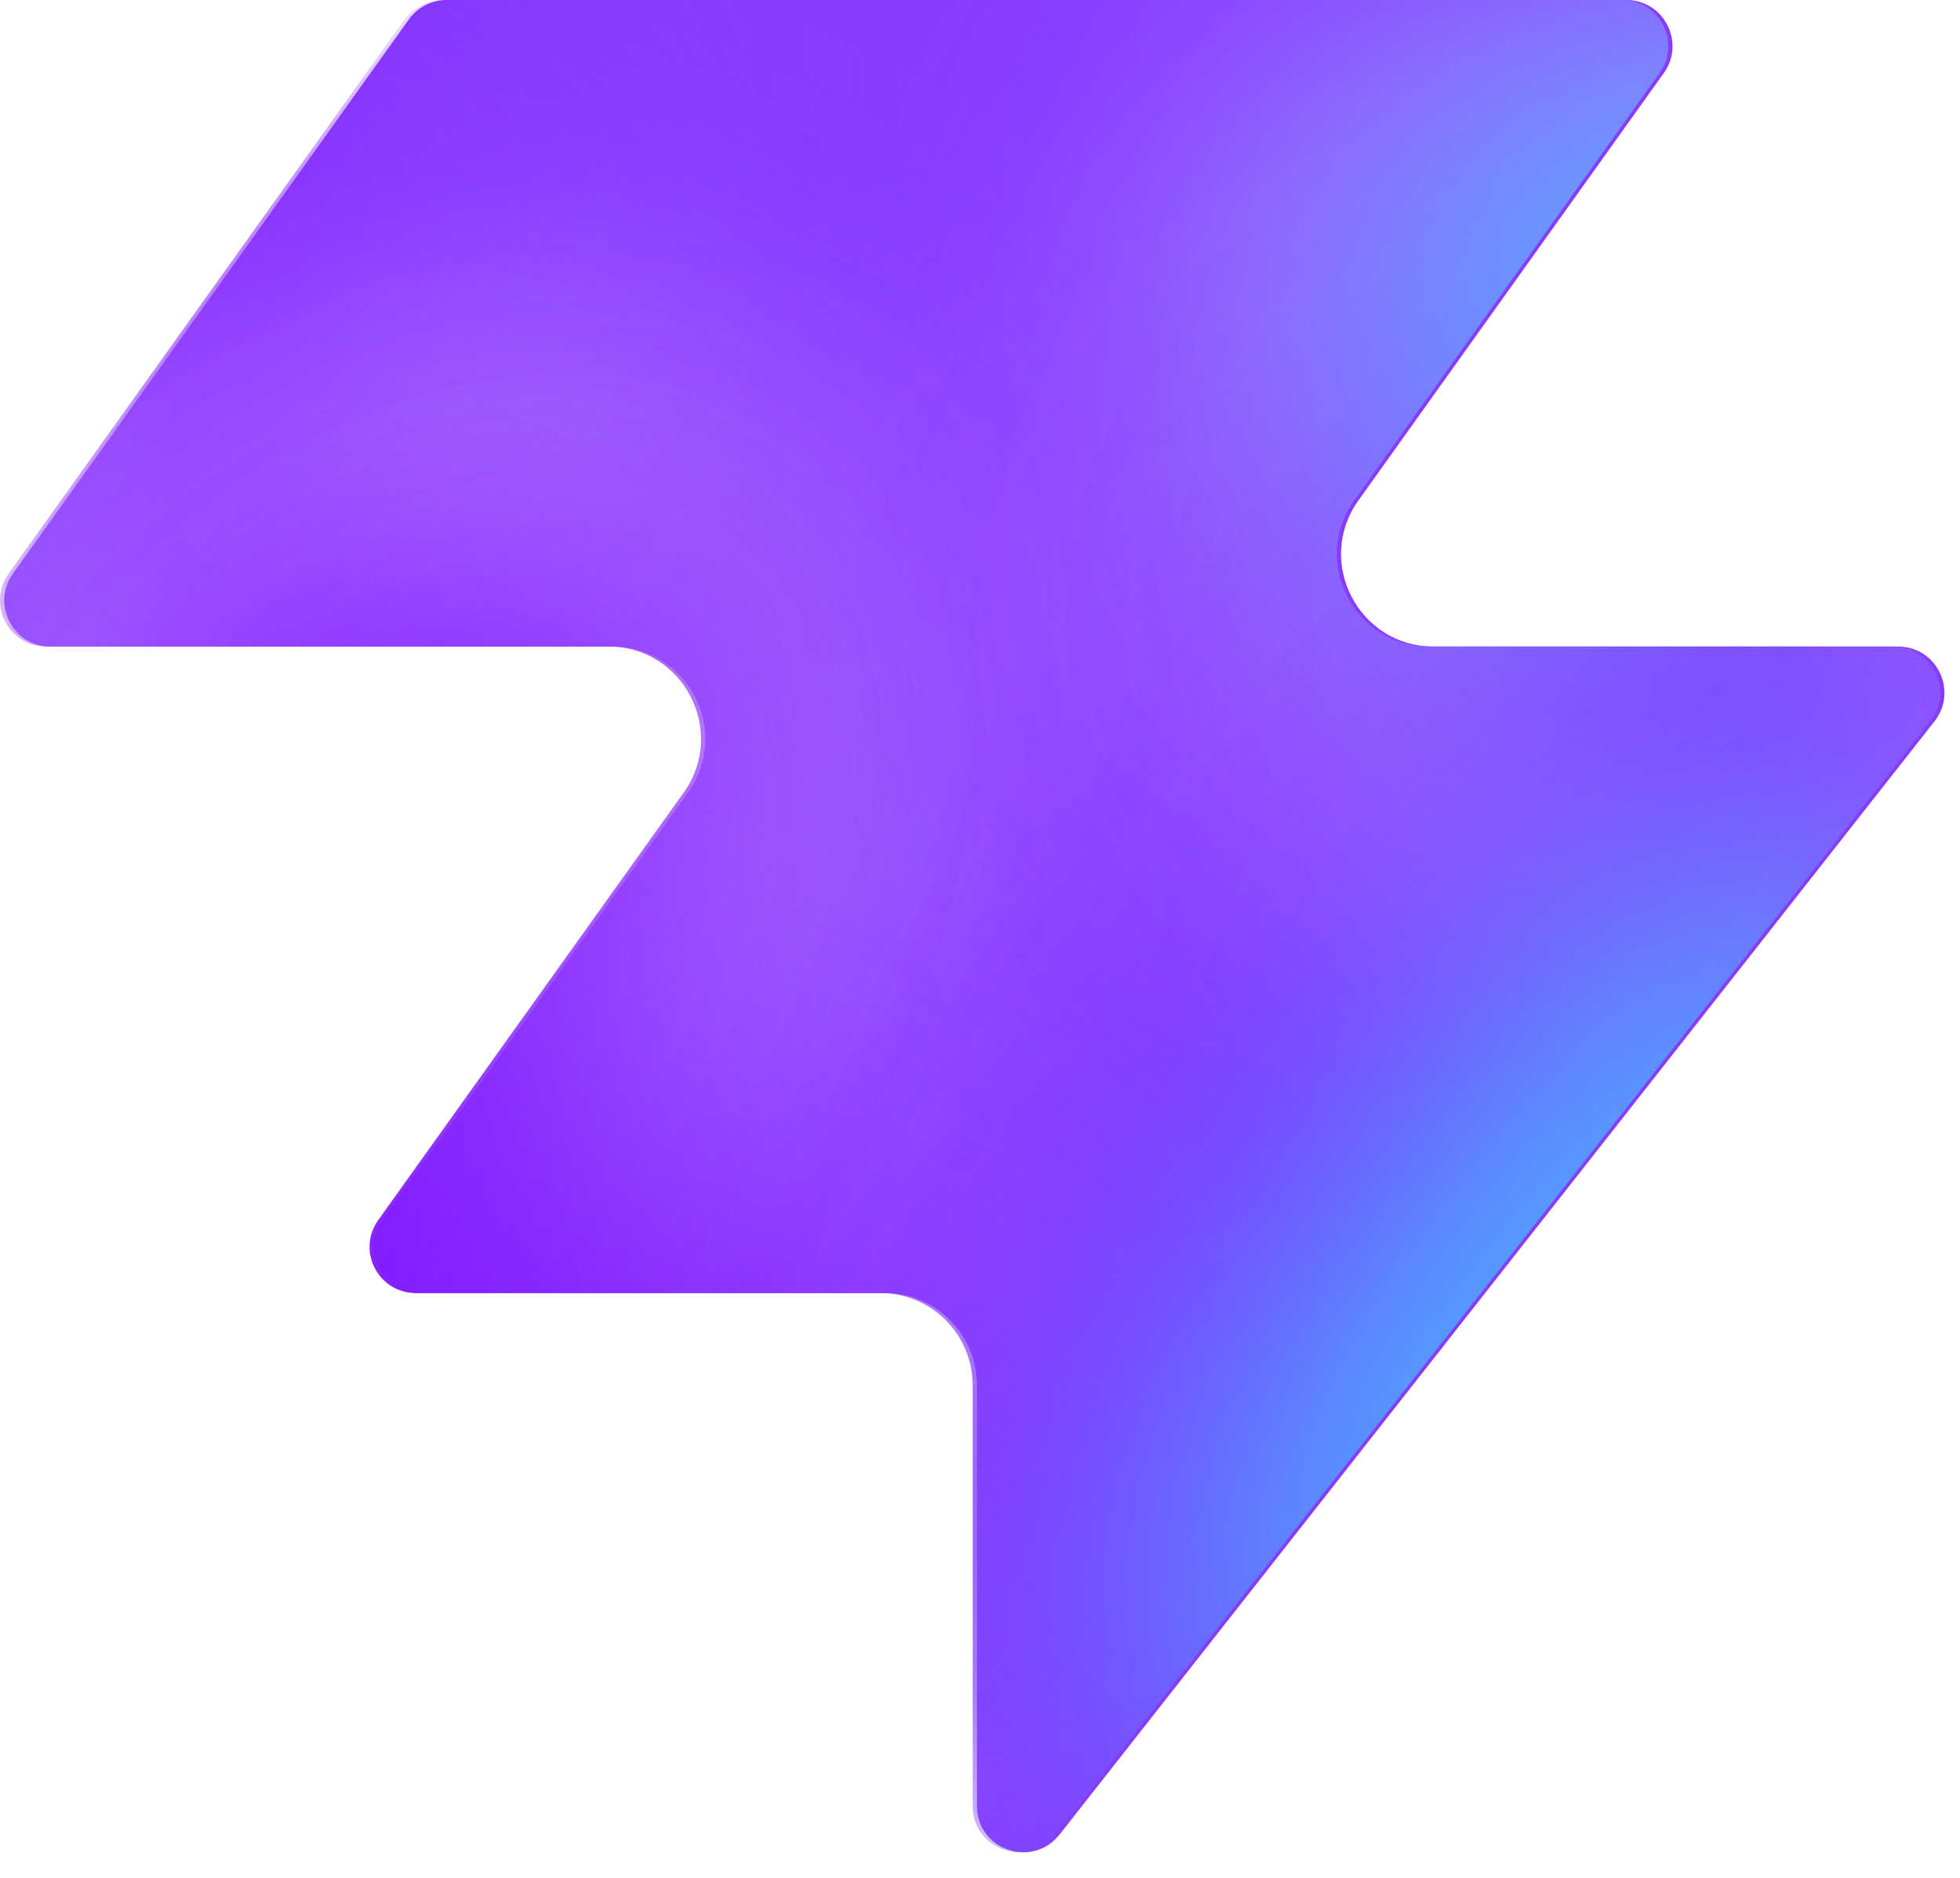
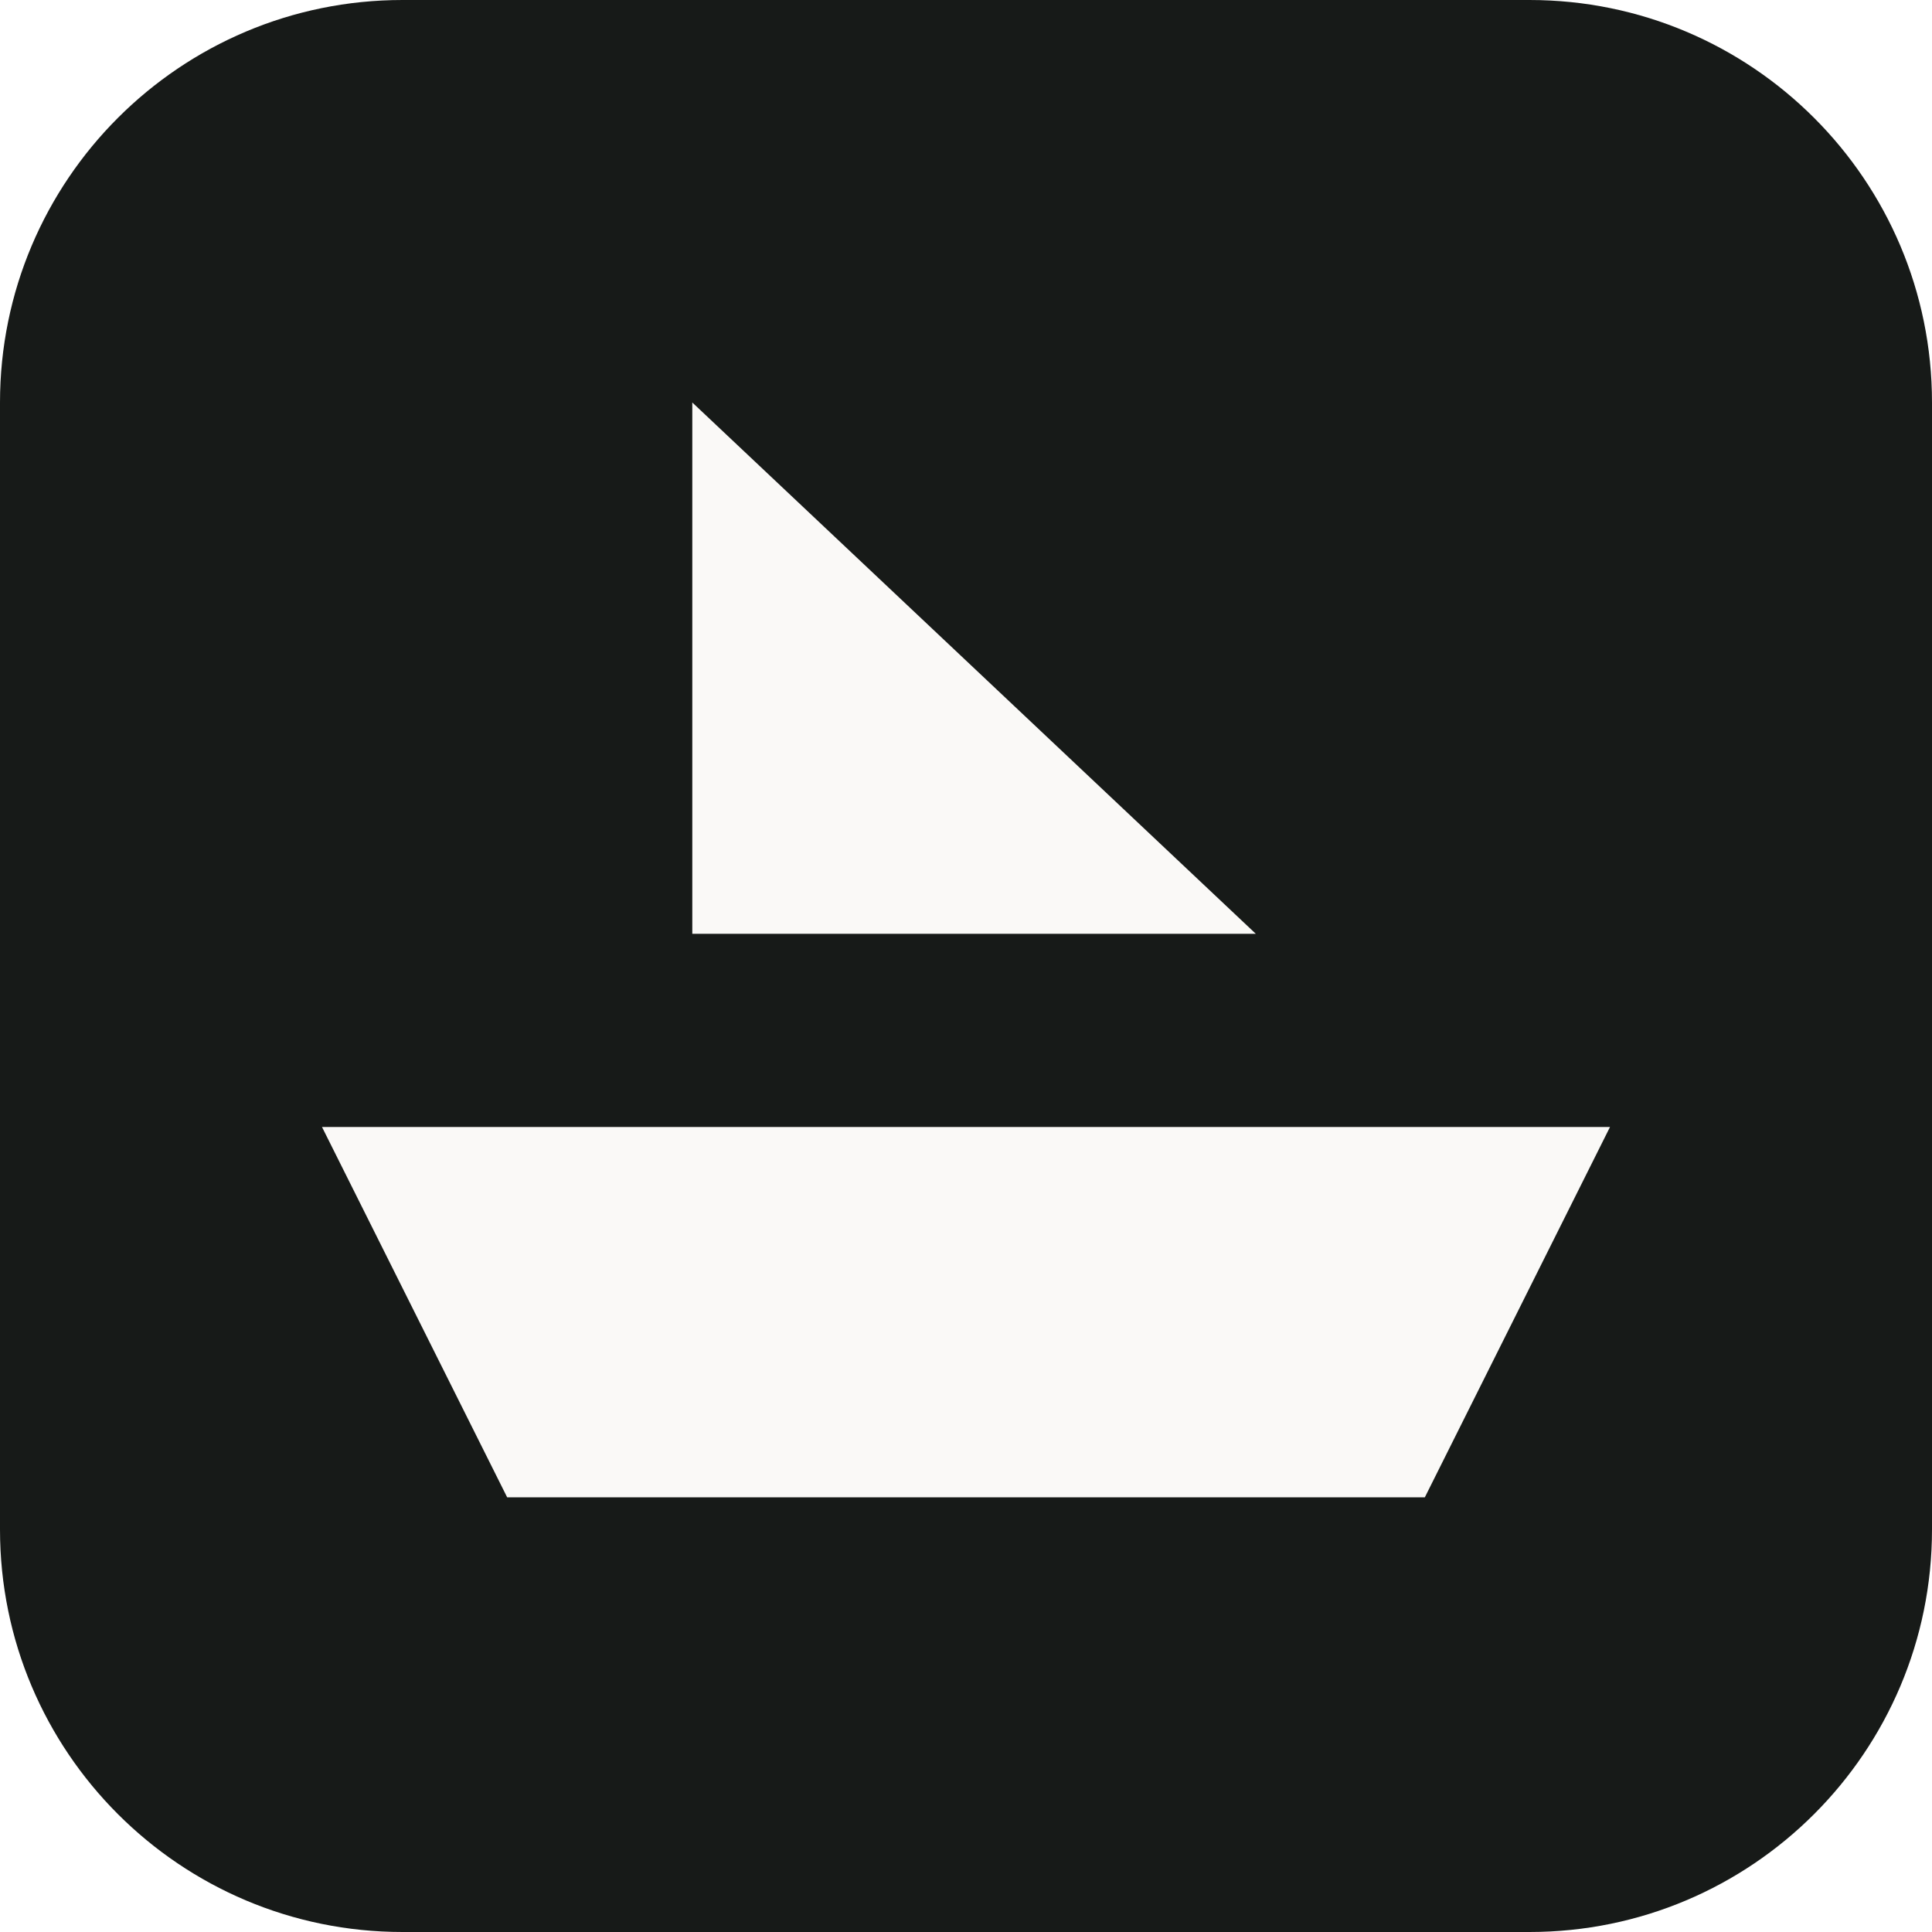
- <svg xmlns="http://www.w3.org/2000/svg" width="48" height="46" fill="none" viewBox="0 0 48 46">
-   <path fill="#863bff" d="M25.946 44.938c-.664.845-2.021.375-2.021-.698V33.937a2.26 2.26 0 0 0-2.262-2.262H10.287c-.92 0-1.456-1.04-.92-1.788l7.48-10.471c1.07-1.497 0-3.578-1.842-3.578H1.237c-.92 0-1.456-1.04-.92-1.788L10.013.474c.214-.297.556-.474.92-.474h28.894c.92 0 1.456 1.04.92 1.788l-7.48 10.471c-1.07 1.498 0 3.579 1.842 3.579h11.377c.943 0 1.473 1.088.89 1.83L25.947 44.94z" style="fill:#863bff;fill:color(display-p3 .525 .23 1);fill-opacity:1" />
-   <mask id="a" width="48" height="46" x="0" y="0" maskUnits="userSpaceOnUse" style="mask-type:alpha">
-     <path fill="#000" d="M25.842 44.938c-.664.844-2.021.375-2.021-.698V33.937a2.26 2.26 0 0 0-2.262-2.262H10.183c-.92 0-1.456-1.04-.92-1.788l7.48-10.471c1.07-1.498 0-3.579-1.842-3.579H1.133c-.92 0-1.456-1.04-.92-1.787L9.91.473c.214-.297.556-.474.92-.474h28.894c.92 0 1.456 1.04.92 1.788l-7.48 10.471c-1.07 1.498 0 3.578 1.842 3.578h11.377c.943 0 1.473 1.088.89 1.832L25.843 44.94z" style="fill:#000;fill-opacity:1" />
-   </mask>
-   <g mask="url(#a)">
-     <g filter="url(#b)">
-       <ellipse cx="5.508" cy="14.704" fill="#ede6ff" rx="5.508" ry="14.704" style="fill:#ede6ff;fill:color(display-p3 .927 .903 1);fill-opacity:1" transform="matrix(.00324 1 1 -.00324 -4.47 31.516)" />
-     </g>
-     <g filter="url(#c)">
-       <ellipse cx="10.399" cy="29.851" fill="#ede6ff" rx="10.399" ry="29.851" style="fill:#ede6ff;fill:color(display-p3 .927 .903 1);fill-opacity:1" transform="matrix(.00324 1 1 -.00324 -39.328 7.883)" />
-     </g>
-     <g filter="url(#d)">
-       <ellipse cx="5.508" cy="30.487" fill="#7e14ff" rx="5.508" ry="30.487" style="fill:#7e14ff;fill:color(display-p3 .492 .077 1);fill-opacity:1" transform="rotate(89.814 -25.913 -14.639)scale(1 -1)" />
-     </g>
-     <g filter="url(#e)">
-       <ellipse cx="5.508" cy="30.599" fill="#7e14ff" rx="5.508" ry="30.599" style="fill:#7e14ff;fill:color(display-p3 .492 .077 1);fill-opacity:1" transform="rotate(89.814 -32.644 -3.334)scale(1 -1)" />
-     </g>
-     <g filter="url(#f)">
-       <ellipse cx="5.508" cy="30.599" fill="#7e14ff" rx="5.508" ry="30.599" style="fill:#7e14ff;fill:color(display-p3 .492 .077 1);fill-opacity:1" transform="matrix(.00324 1 1 -.00324 -34.34 30.47)" />
-     </g>
-     <g filter="url(#g)">
-       <ellipse cx="14.072" cy="22.078" fill="#ede6ff" rx="14.072" ry="22.078" style="fill:#ede6ff;fill:color(display-p3 .927 .903 1);fill-opacity:1" transform="rotate(93.35 24.506 48.493)scale(-1 1)" />
-     </g>
-     <g filter="url(#h)">
-       <ellipse cx="3.47" cy="21.501" fill="#7e14ff" rx="3.47" ry="21.501" style="fill:#7e14ff;fill:color(display-p3 .492 .077 1);fill-opacity:1" transform="rotate(89.009 28.708 47.59)scale(-1 1)" />
-     </g>
-     <g filter="url(#i)">
-       <ellipse cx="3.47" cy="21.501" fill="#7e14ff" rx="3.47" ry="21.501" style="fill:#7e14ff;fill:color(display-p3 .492 .077 1);fill-opacity:1" transform="rotate(89.009 28.708 47.59)scale(-1 1)" />
-     </g>
-     <g filter="url(#j)">
-       <ellipse cx=".387" cy="8.972" fill="#7e14ff" rx="4.407" ry="29.108" style="fill:#7e14ff;fill:color(display-p3 .492 .077 1);fill-opacity:1" transform="rotate(39.51 .387 8.972)" />
-     </g>
-     <g filter="url(#k)">
-       <ellipse cx="47.523" cy="-6.092" fill="#7e14ff" rx="4.407" ry="29.108" style="fill:#7e14ff;fill:color(display-p3 .492 .077 1);fill-opacity:1" transform="rotate(37.892 47.523 -6.092)" />
-     </g>
-     <g filter="url(#l)">
-       <ellipse cx="41.412" cy="6.333" fill="#47bfff" rx="5.971" ry="9.665" style="fill:#47bfff;fill:color(display-p3 .28 .748 1);fill-opacity:1" transform="rotate(37.892 41.412 6.333)" />
-     </g>
-     <g filter="url(#m)">
-       <ellipse cx="-1.879" cy="38.332" fill="#7e14ff" rx="4.407" ry="29.108" style="fill:#7e14ff;fill:color(display-p3 .492 .077 1);fill-opacity:1" transform="rotate(37.892 -1.88 38.332)" />
-     </g>
-     <g filter="url(#n)">
-       <ellipse cx="-1.879" cy="38.332" fill="#7e14ff" rx="4.407" ry="29.108" style="fill:#7e14ff;fill:color(display-p3 .492 .077 1);fill-opacity:1" transform="rotate(37.892 -1.88 38.332)" />
-     </g>
-     <g filter="url(#o)">
-       <ellipse cx="35.651" cy="29.907" fill="#7e14ff" rx="4.407" ry="29.108" style="fill:#7e14ff;fill:color(display-p3 .492 .077 1);fill-opacity:1" transform="rotate(37.892 35.651 29.907)" />
-     </g>
-     <g filter="url(#p)">
-       <ellipse cx="38.418" cy="32.4" fill="#47bfff" rx="5.971" ry="15.297" style="fill:#47bfff;fill:color(display-p3 .28 .748 1);fill-opacity:1" transform="rotate(37.892 38.418 32.4)" />
-     </g>
-   </g>
-   <defs>
-     <filter id="b" width="60.045" height="41.654" x="-19.77" y="16.149" color-interpolation-filters="sRGB" filterUnits="userSpaceOnUse">
-       <feFlood flood-opacity="0" result="BackgroundImageFix" />
-       <feBlend in="SourceGraphic" in2="BackgroundImageFix" result="shape" />
-       <feGaussianBlur result="effect1_foregroundBlur_2002_17158" stdDeviation="7.659" />
-     </filter>
-     <filter id="c" width="90.34" height="51.437" x="-54.613" y="-7.533" color-interpolation-filters="sRGB" filterUnits="userSpaceOnUse">
-       <feFlood flood-opacity="0" result="BackgroundImageFix" />
-       <feBlend in="SourceGraphic" in2="BackgroundImageFix" result="shape" />
-       <feGaussianBlur result="effect1_foregroundBlur_2002_17158" stdDeviation="7.659" />
-     </filter>
-     <filter id="d" width="79.355" height="29.4" x="-49.64" y="2.03" color-interpolation-filters="sRGB" filterUnits="userSpaceOnUse">
-       <feFlood flood-opacity="0" result="BackgroundImageFix" />
-       <feBlend in="SourceGraphic" in2="BackgroundImageFix" result="shape" />
-       <feGaussianBlur result="effect1_foregroundBlur_2002_17158" stdDeviation="4.596" />
-     </filter>
-     <filter id="e" width="79.579" height="29.4" x="-45.045" y="20.029" color-interpolation-filters="sRGB" filterUnits="userSpaceOnUse">
-       <feFlood flood-opacity="0" result="BackgroundImageFix" />
-       <feBlend in="SourceGraphic" in2="BackgroundImageFix" result="shape" />
-       <feGaussianBlur result="effect1_foregroundBlur_2002_17158" stdDeviation="4.596" />
-     </filter>
-     <filter id="f" width="79.579" height="29.4" x="-43.513" y="21.178" color-interpolation-filters="sRGB" filterUnits="userSpaceOnUse">
-       <feFlood flood-opacity="0" result="BackgroundImageFix" />
-       <feBlend in="SourceGraphic" in2="BackgroundImageFix" result="shape" />
-       <feGaussianBlur result="effect1_foregroundBlur_2002_17158" stdDeviation="4.596" />
-     </filter>
-     <filter id="g" width="74.749" height="58.852" x="15.756" y="-17.901" color-interpolation-filters="sRGB" filterUnits="userSpaceOnUse">
-       <feFlood flood-opacity="0" result="BackgroundImageFix" />
-       <feBlend in="SourceGraphic" in2="BackgroundImageFix" result="shape" />
-       <feGaussianBlur result="effect1_foregroundBlur_2002_17158" stdDeviation="7.659" />
-     </filter>
-     <filter id="h" width="61.377" height="25.362" x="23.548" y="2.284" color-interpolation-filters="sRGB" filterUnits="userSpaceOnUse">
-       <feFlood flood-opacity="0" result="BackgroundImageFix" />
-       <feBlend in="SourceGraphic" in2="BackgroundImageFix" result="shape" />
-       <feGaussianBlur result="effect1_foregroundBlur_2002_17158" stdDeviation="4.596" />
-     </filter>
-     <filter id="i" width="61.377" height="25.362" x="23.548" y="2.284" color-interpolation-filters="sRGB" filterUnits="userSpaceOnUse">
-       <feFlood flood-opacity="0" result="BackgroundImageFix" />
-       <feBlend in="SourceGraphic" in2="BackgroundImageFix" result="shape" />
-       <feGaussianBlur result="effect1_foregroundBlur_2002_17158" stdDeviation="4.596" />
-     </filter>
-     <filter id="j" width="56.045" height="63.649" x="-27.636" y="-22.853" color-interpolation-filters="sRGB" filterUnits="userSpaceOnUse">
-       <feFlood flood-opacity="0" result="BackgroundImageFix" />
-       <feBlend in="SourceGraphic" in2="BackgroundImageFix" result="shape" />
-       <feGaussianBlur result="effect1_foregroundBlur_2002_17158" stdDeviation="4.596" />
-     </filter>
-     <filter id="k" width="54.814" height="64.646" x="20.116" y="-38.415" color-interpolation-filters="sRGB" filterUnits="userSpaceOnUse">
-       <feFlood flood-opacity="0" result="BackgroundImageFix" />
-       <feBlend in="SourceGraphic" in2="BackgroundImageFix" result="shape" />
-       <feGaussianBlur result="effect1_foregroundBlur_2002_17158" stdDeviation="4.596" />
-     </filter>
-     <filter id="l" width="33.541" height="35.313" x="24.641" y="-11.323" color-interpolation-filters="sRGB" filterUnits="userSpaceOnUse">
-       <feFlood flood-opacity="0" result="BackgroundImageFix" />
-       <feBlend in="SourceGraphic" in2="BackgroundImageFix" result="shape" />
-       <feGaussianBlur result="effect1_foregroundBlur_2002_17158" stdDeviation="4.596" />
-     </filter>
-     <filter id="m" width="54.814" height="64.646" x="-29.286" y="6.009" color-interpolation-filters="sRGB" filterUnits="userSpaceOnUse">
-       <feFlood flood-opacity="0" result="BackgroundImageFix" />
-       <feBlend in="SourceGraphic" in2="BackgroundImageFix" result="shape" />
-       <feGaussianBlur result="effect1_foregroundBlur_2002_17158" stdDeviation="4.596" />
-     </filter>
-     <filter id="n" width="54.814" height="64.646" x="-29.286" y="6.009" color-interpolation-filters="sRGB" filterUnits="userSpaceOnUse">
-       <feFlood flood-opacity="0" result="BackgroundImageFix" />
-       <feBlend in="SourceGraphic" in2="BackgroundImageFix" result="shape" />
-       <feGaussianBlur result="effect1_foregroundBlur_2002_17158" stdDeviation="4.596" />
-     </filter>
-     <filter id="o" width="54.814" height="64.646" x="8.244" y="-2.416" color-interpolation-filters="sRGB" filterUnits="userSpaceOnUse">
-       <feFlood flood-opacity="0" result="BackgroundImageFix" />
-       <feBlend in="SourceGraphic" in2="BackgroundImageFix" result="shape" />
-       <feGaussianBlur result="effect1_foregroundBlur_2002_17158" stdDeviation="4.596" />
-     </filter>
-     <filter id="p" width="39.409" height="43.623" x="18.713" y="10.588" color-interpolation-filters="sRGB" filterUnits="userSpaceOnUse">
-       <feFlood flood-opacity="0" result="BackgroundImageFix" />
-       <feBlend in="SourceGraphic" in2="BackgroundImageFix" result="shape" />
-       <feGaussianBlur result="effect1_foregroundBlur_2002_17158" stdDeviation="4.596" />
-     </filter>
-   </defs>
+ <svg xmlns="http://www.w3.org/2000/svg" viewBox="0 0 24 24">
+   <rect width="24" height="24" rx="5" fill="#171a18" />
+   <path d="M4 14h16l-2.3 4.6H6.3z" fill="#faf9f7" />
+   <path d="M8.6 11.6V5l7 6.6z" fill="#faf9f7" />
</svg>
